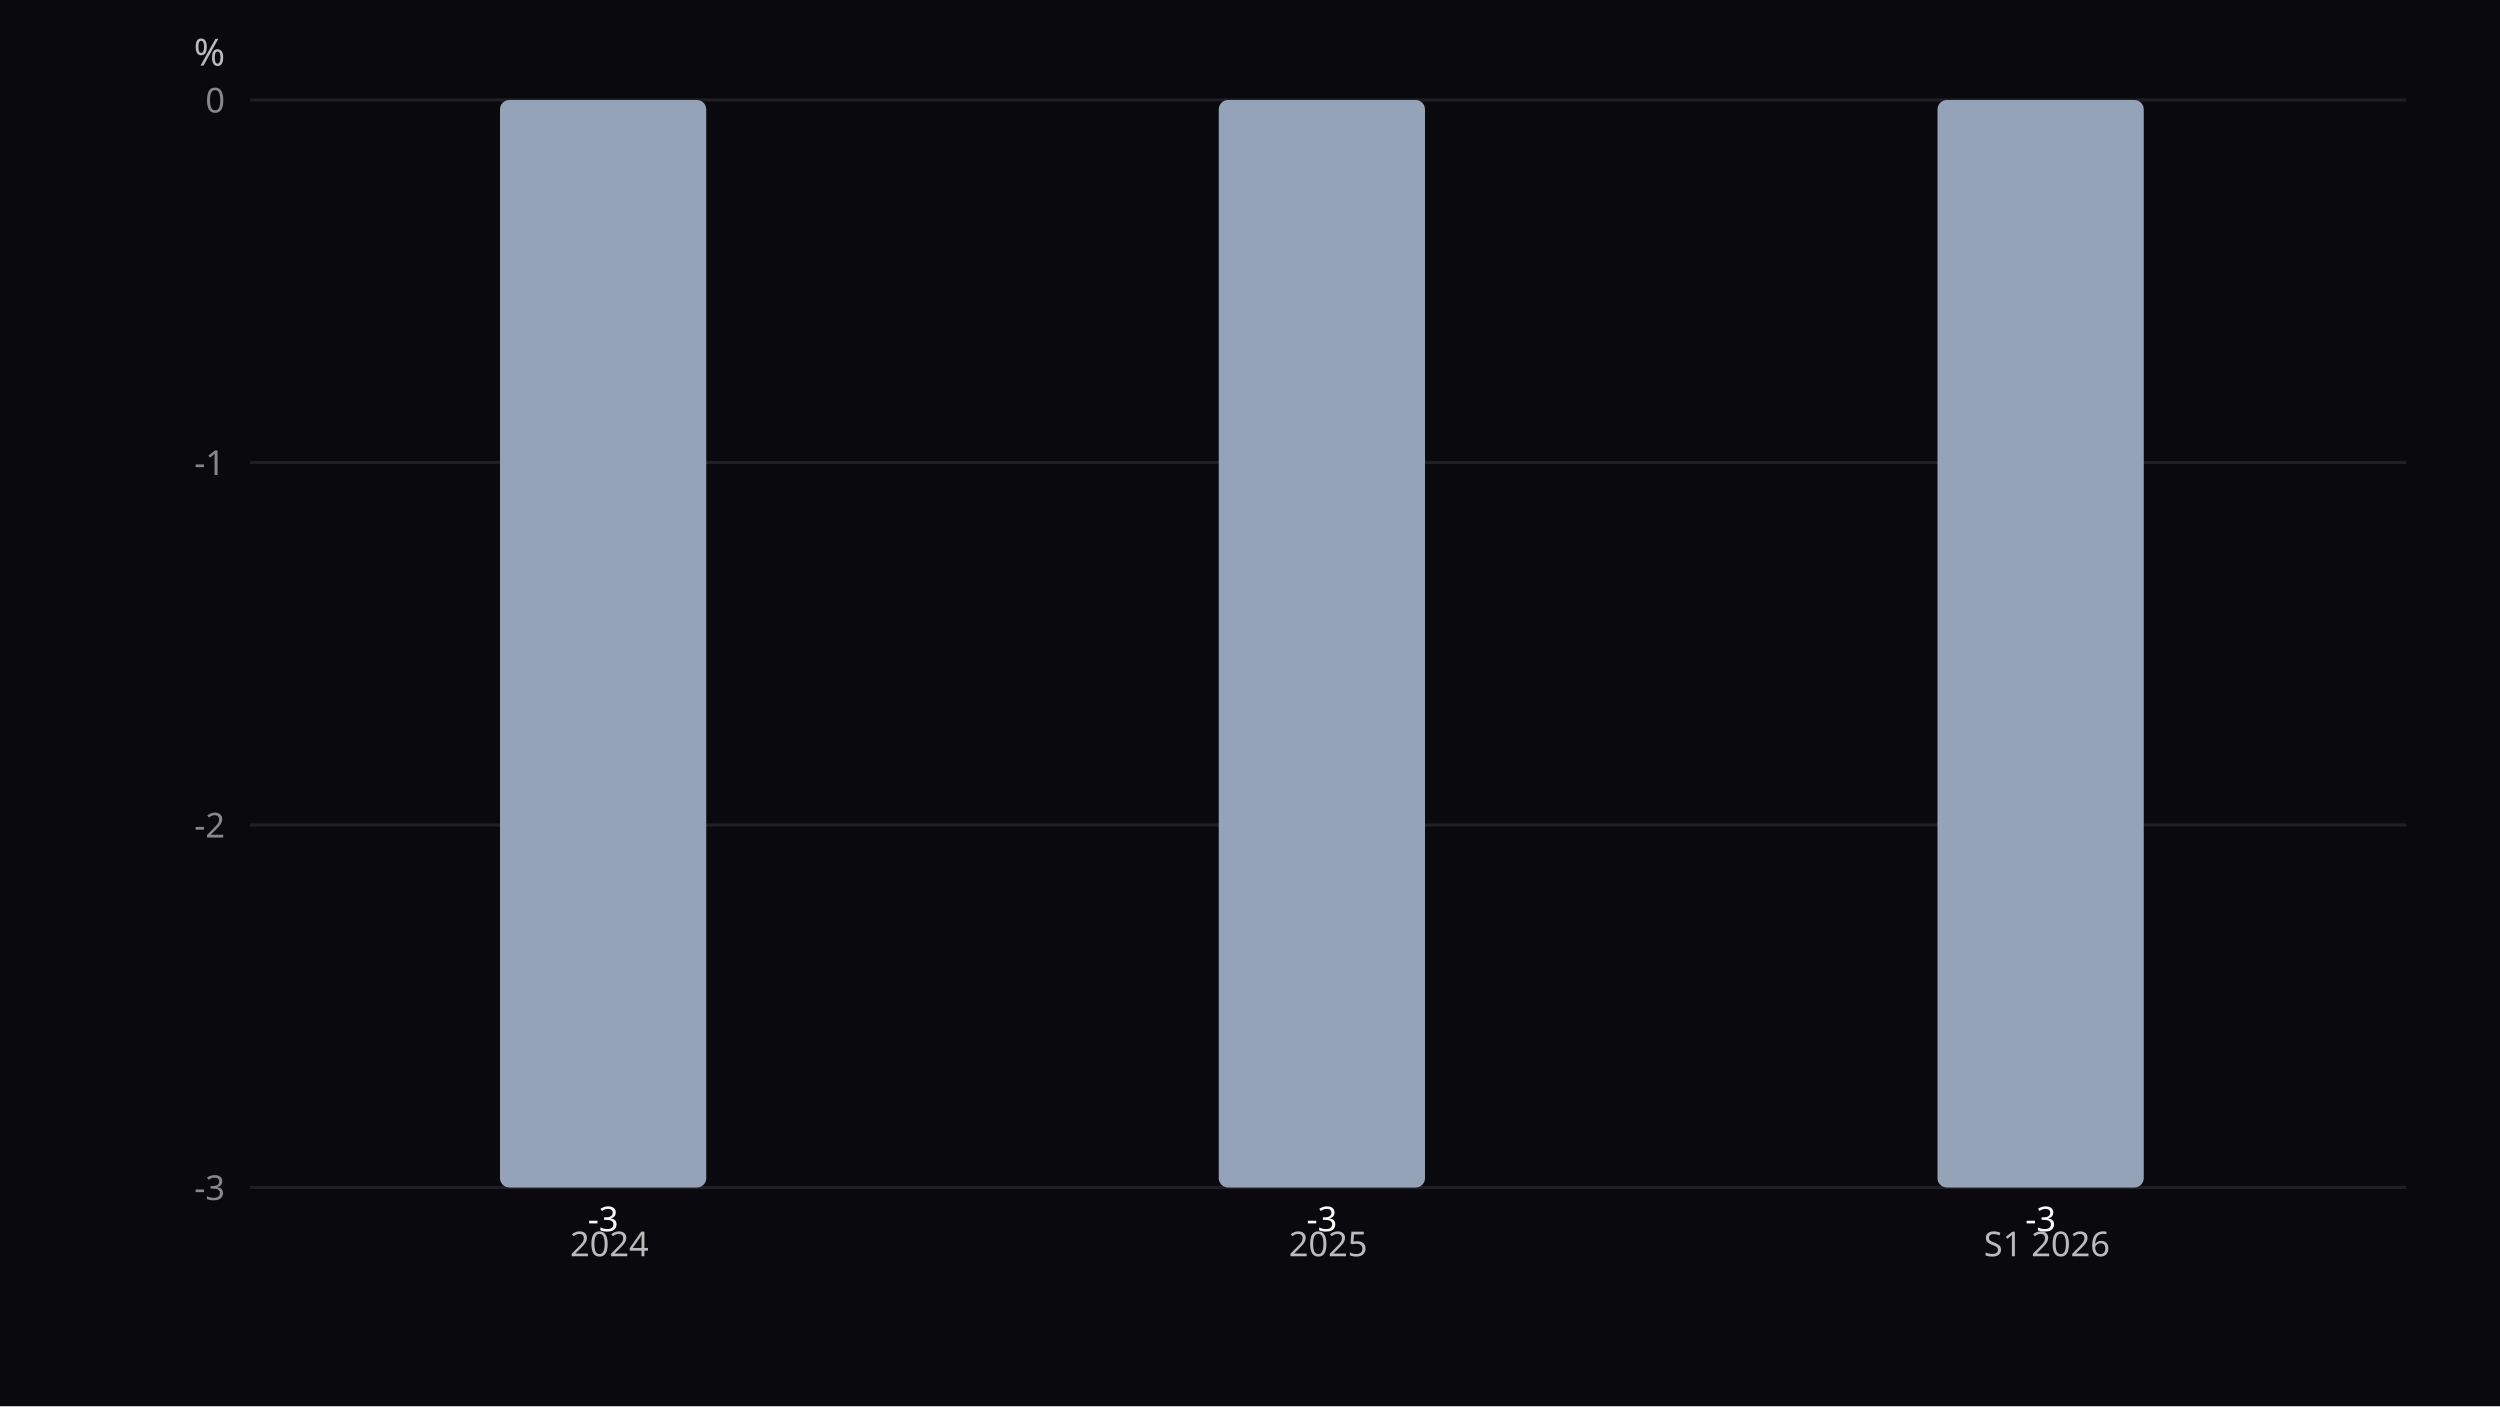
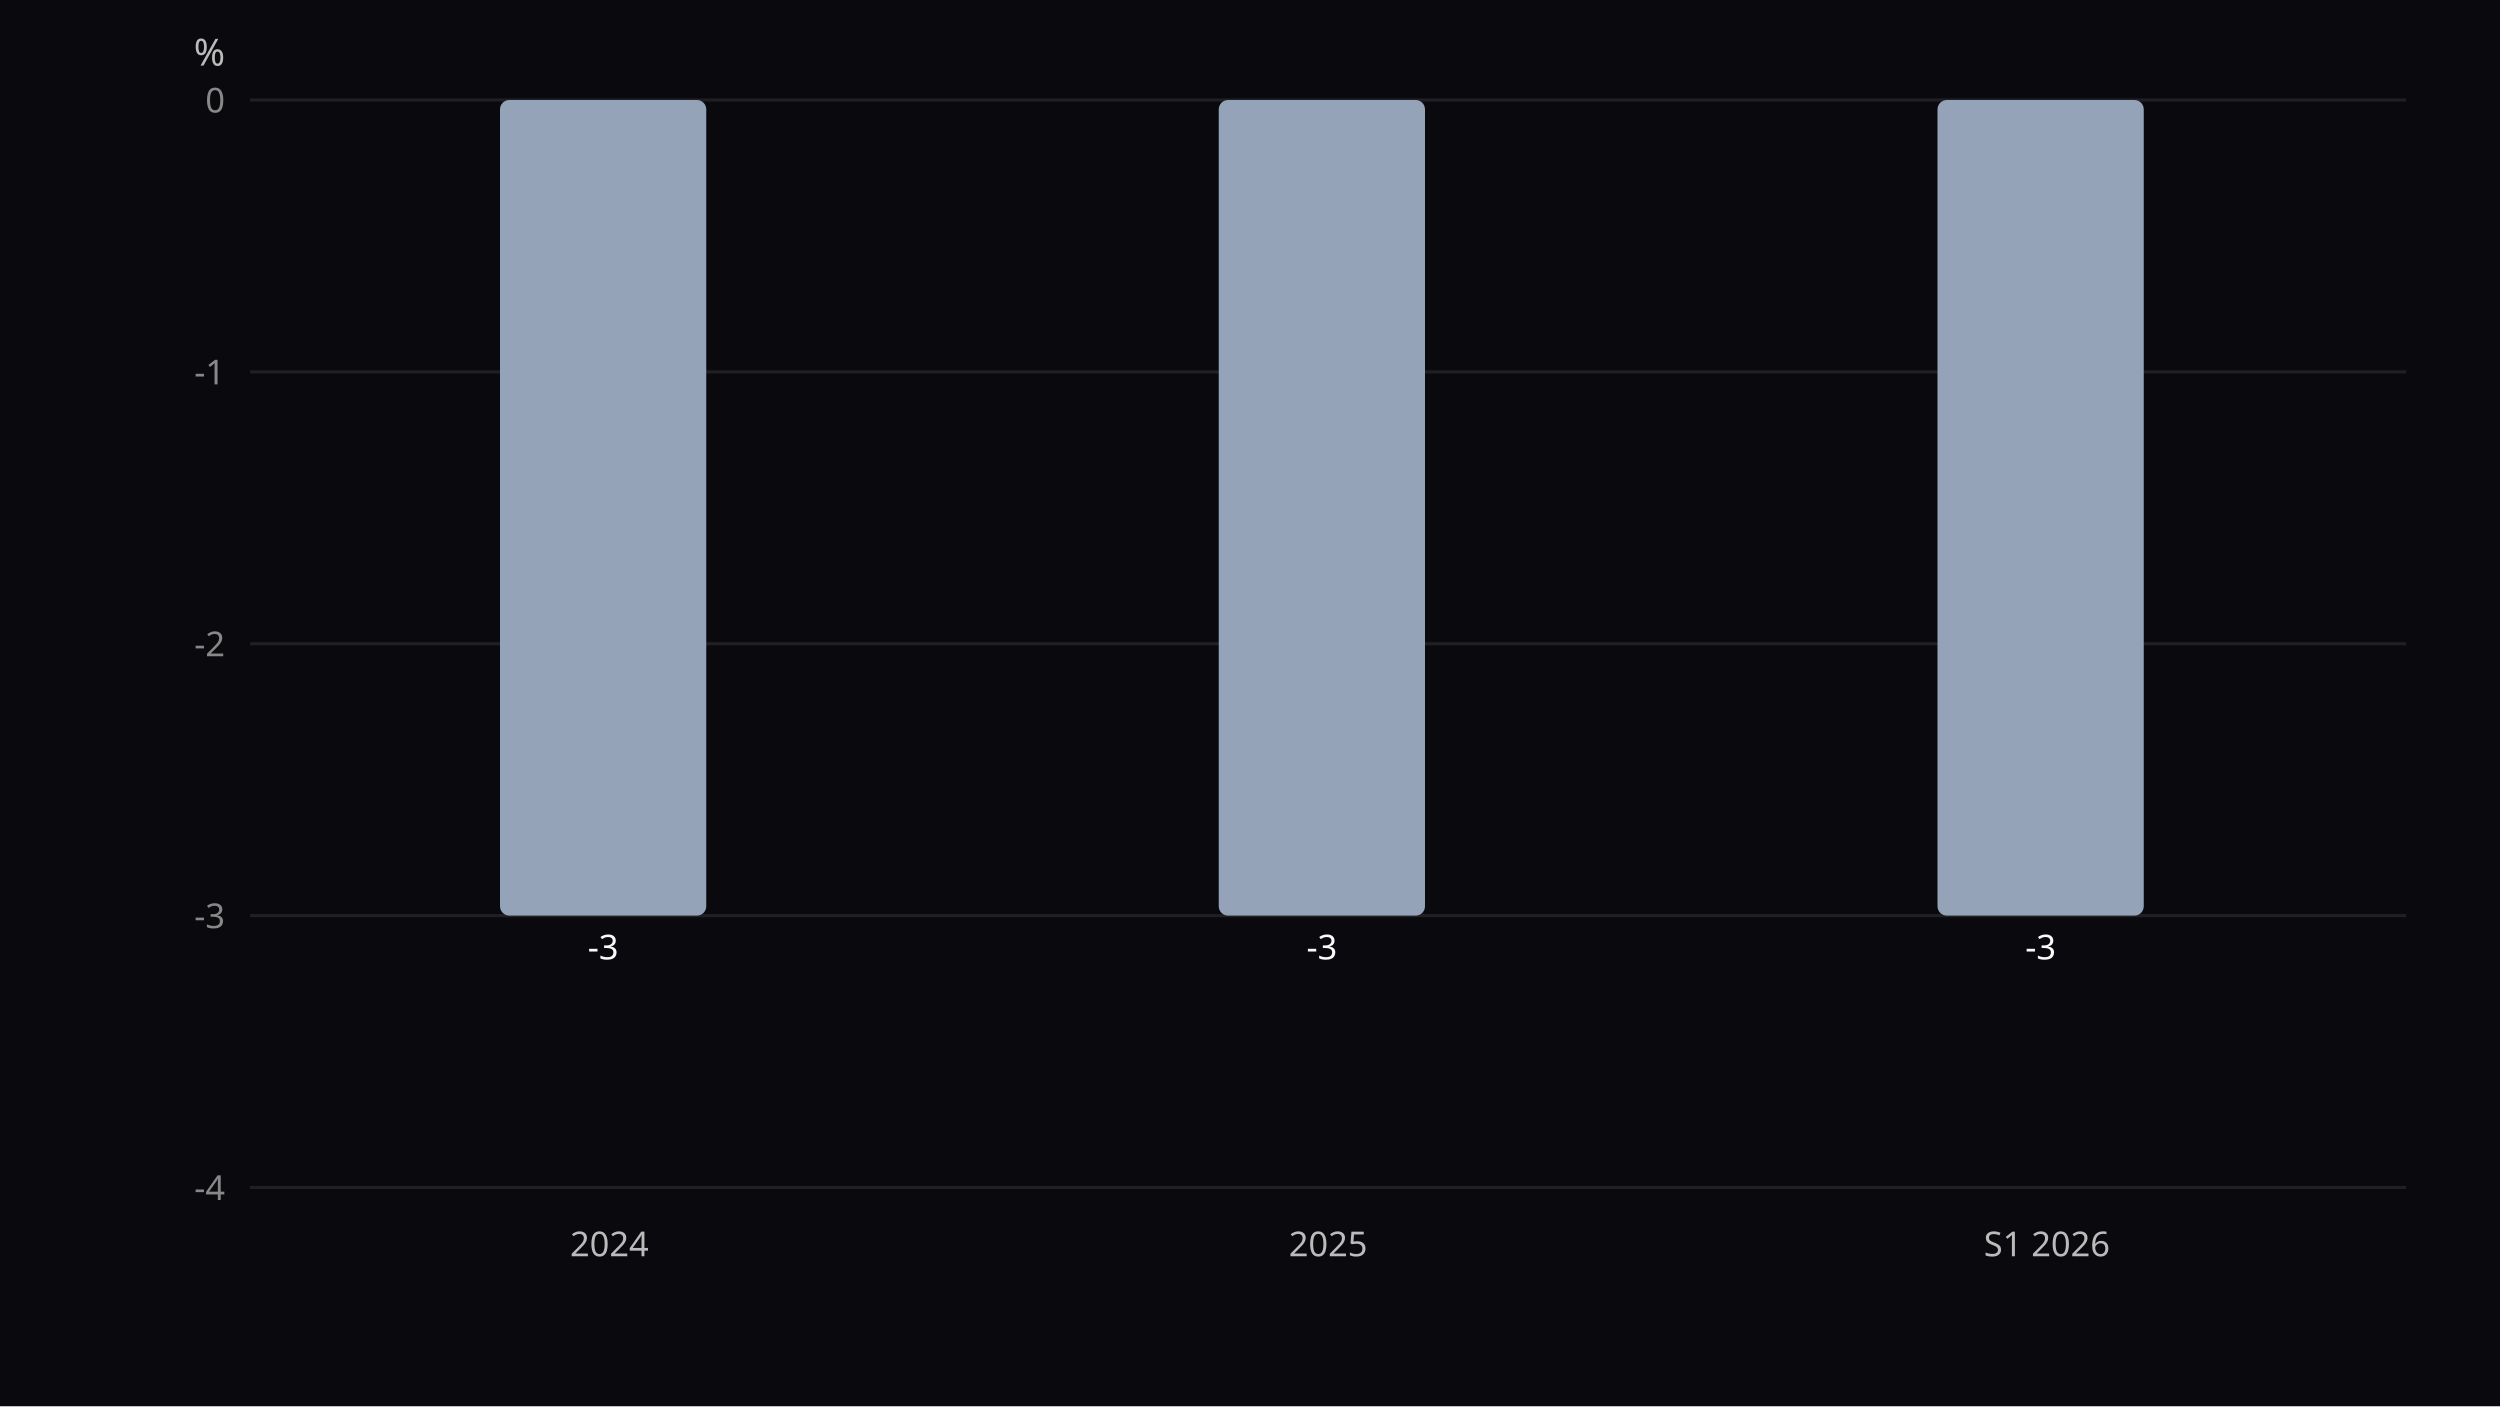
<svg xmlns="http://www.w3.org/2000/svg" viewBox="0 0 800 450" font-family="ui-sans-serif, system-ui">
  <rect width="800" height="450" fill="#0a0a0e" />
  <line x1="80" y1="380" x2="770" y2="380" stroke="#1f1f24" stroke-width="1" />
-   <text x="72" y="384" text-anchor="end" fill="#888" font-size="11" font-family="ui-monospace">-3</text>
-   <line x1="80" y1="264" x2="770" y2="264" stroke="#1f1f24" stroke-width="1" />
-   <text x="72" y="268" text-anchor="end" fill="#888" font-size="11" font-family="ui-monospace">-2</text>
-   <line x1="80" y1="148" x2="770" y2="148" stroke="#1f1f24" stroke-width="1" />
-   <text x="72" y="152" text-anchor="end" fill="#888" font-size="11" font-family="ui-monospace">-1</text>
+   <text x="72" y="384" text-anchor="end" fill="#888" font-size="11" font-family="ui-monospace">-4</text>
+   <line x1="80" y1="293" x2="770" y2="293" stroke="#1f1f24" stroke-width="1" />
+   <text x="72" y="297" text-anchor="end" fill="#888" font-size="11" font-family="ui-monospace">-3</text>
+   <line x1="80" y1="206" x2="770" y2="206" stroke="#1f1f24" stroke-width="1" />
+   <text x="72" y="210" text-anchor="end" fill="#888" font-size="11" font-family="ui-monospace">-2</text>
+   <line x1="80" y1="119" x2="770" y2="119" stroke="#1f1f24" stroke-width="1" />
+   <text x="72" y="123" text-anchor="end" fill="#888" font-size="11" font-family="ui-monospace">-1</text>
  <line x1="80" y1="32" x2="770" y2="32" stroke="#1f1f24" stroke-width="1" />
  <text x="72" y="36" text-anchor="end" fill="#888" font-size="11" font-family="ui-monospace">0</text>
  <text x="72" y="21" text-anchor="end" fill="#bbb" font-size="12" font-family="ui-monospace">%</text>
-   <rect x="160" y="32" width="66" height="348" fill="#94a3b8" rx="3" />
-   <text x="193" y="394" text-anchor="middle" fill="#fafafa" font-size="11" font-family="ui-monospace">-3</text>
-   <text x="195" y="402" text-anchor="middle" fill="#bbb" font-size="11">2024</text>
-   <rect x="390" y="32" width="66" height="348" fill="#94a3b8" rx="3" />
-   <text x="423" y="394" text-anchor="middle" fill="#fafafa" font-size="11" font-family="ui-monospace">-3</text>
-   <text x="425" y="402" text-anchor="middle" fill="#bbb" font-size="11">2025</text>
-   <rect x="620" y="32" width="66" height="348" fill="#94a3b8" rx="3" />
-   <text x="653" y="394" text-anchor="middle" fill="#fafafa" font-size="11" font-family="ui-monospace">-3</text>
-   <text x="655" y="402" text-anchor="middle" fill="#bbb" font-size="11">S1 2026</text>
+   <rect x="160" y="32" width="66" height="261" fill="#94a3b8" rx="3" />
+   <text x="193" y="307" text-anchor="middle" fill="#fafafa" font-size="11" font-family="ui-monospace">-3</text>
+   <text data-axe="x" x="195" y="402" text-anchor="middle" fill="#bbb" font-size="11">2024</text>
+   <rect x="390" y="32" width="66" height="261" fill="#94a3b8" rx="3" />
+   <text x="423" y="307" text-anchor="middle" fill="#fafafa" font-size="11" font-family="ui-monospace">-3</text>
+   <text data-axe="x" x="425" y="402" text-anchor="middle" fill="#bbb" font-size="11">2025</text>
+   <rect x="620" y="32" width="66" height="261" fill="#94a3b8" rx="3" />
+   <text x="653" y="307" text-anchor="middle" fill="#fafafa" font-size="11" font-family="ui-monospace">-3</text>
+   <text data-axe="x" x="655" y="402" text-anchor="middle" fill="#bbb" font-size="11">S1 2026</text>
</svg>
